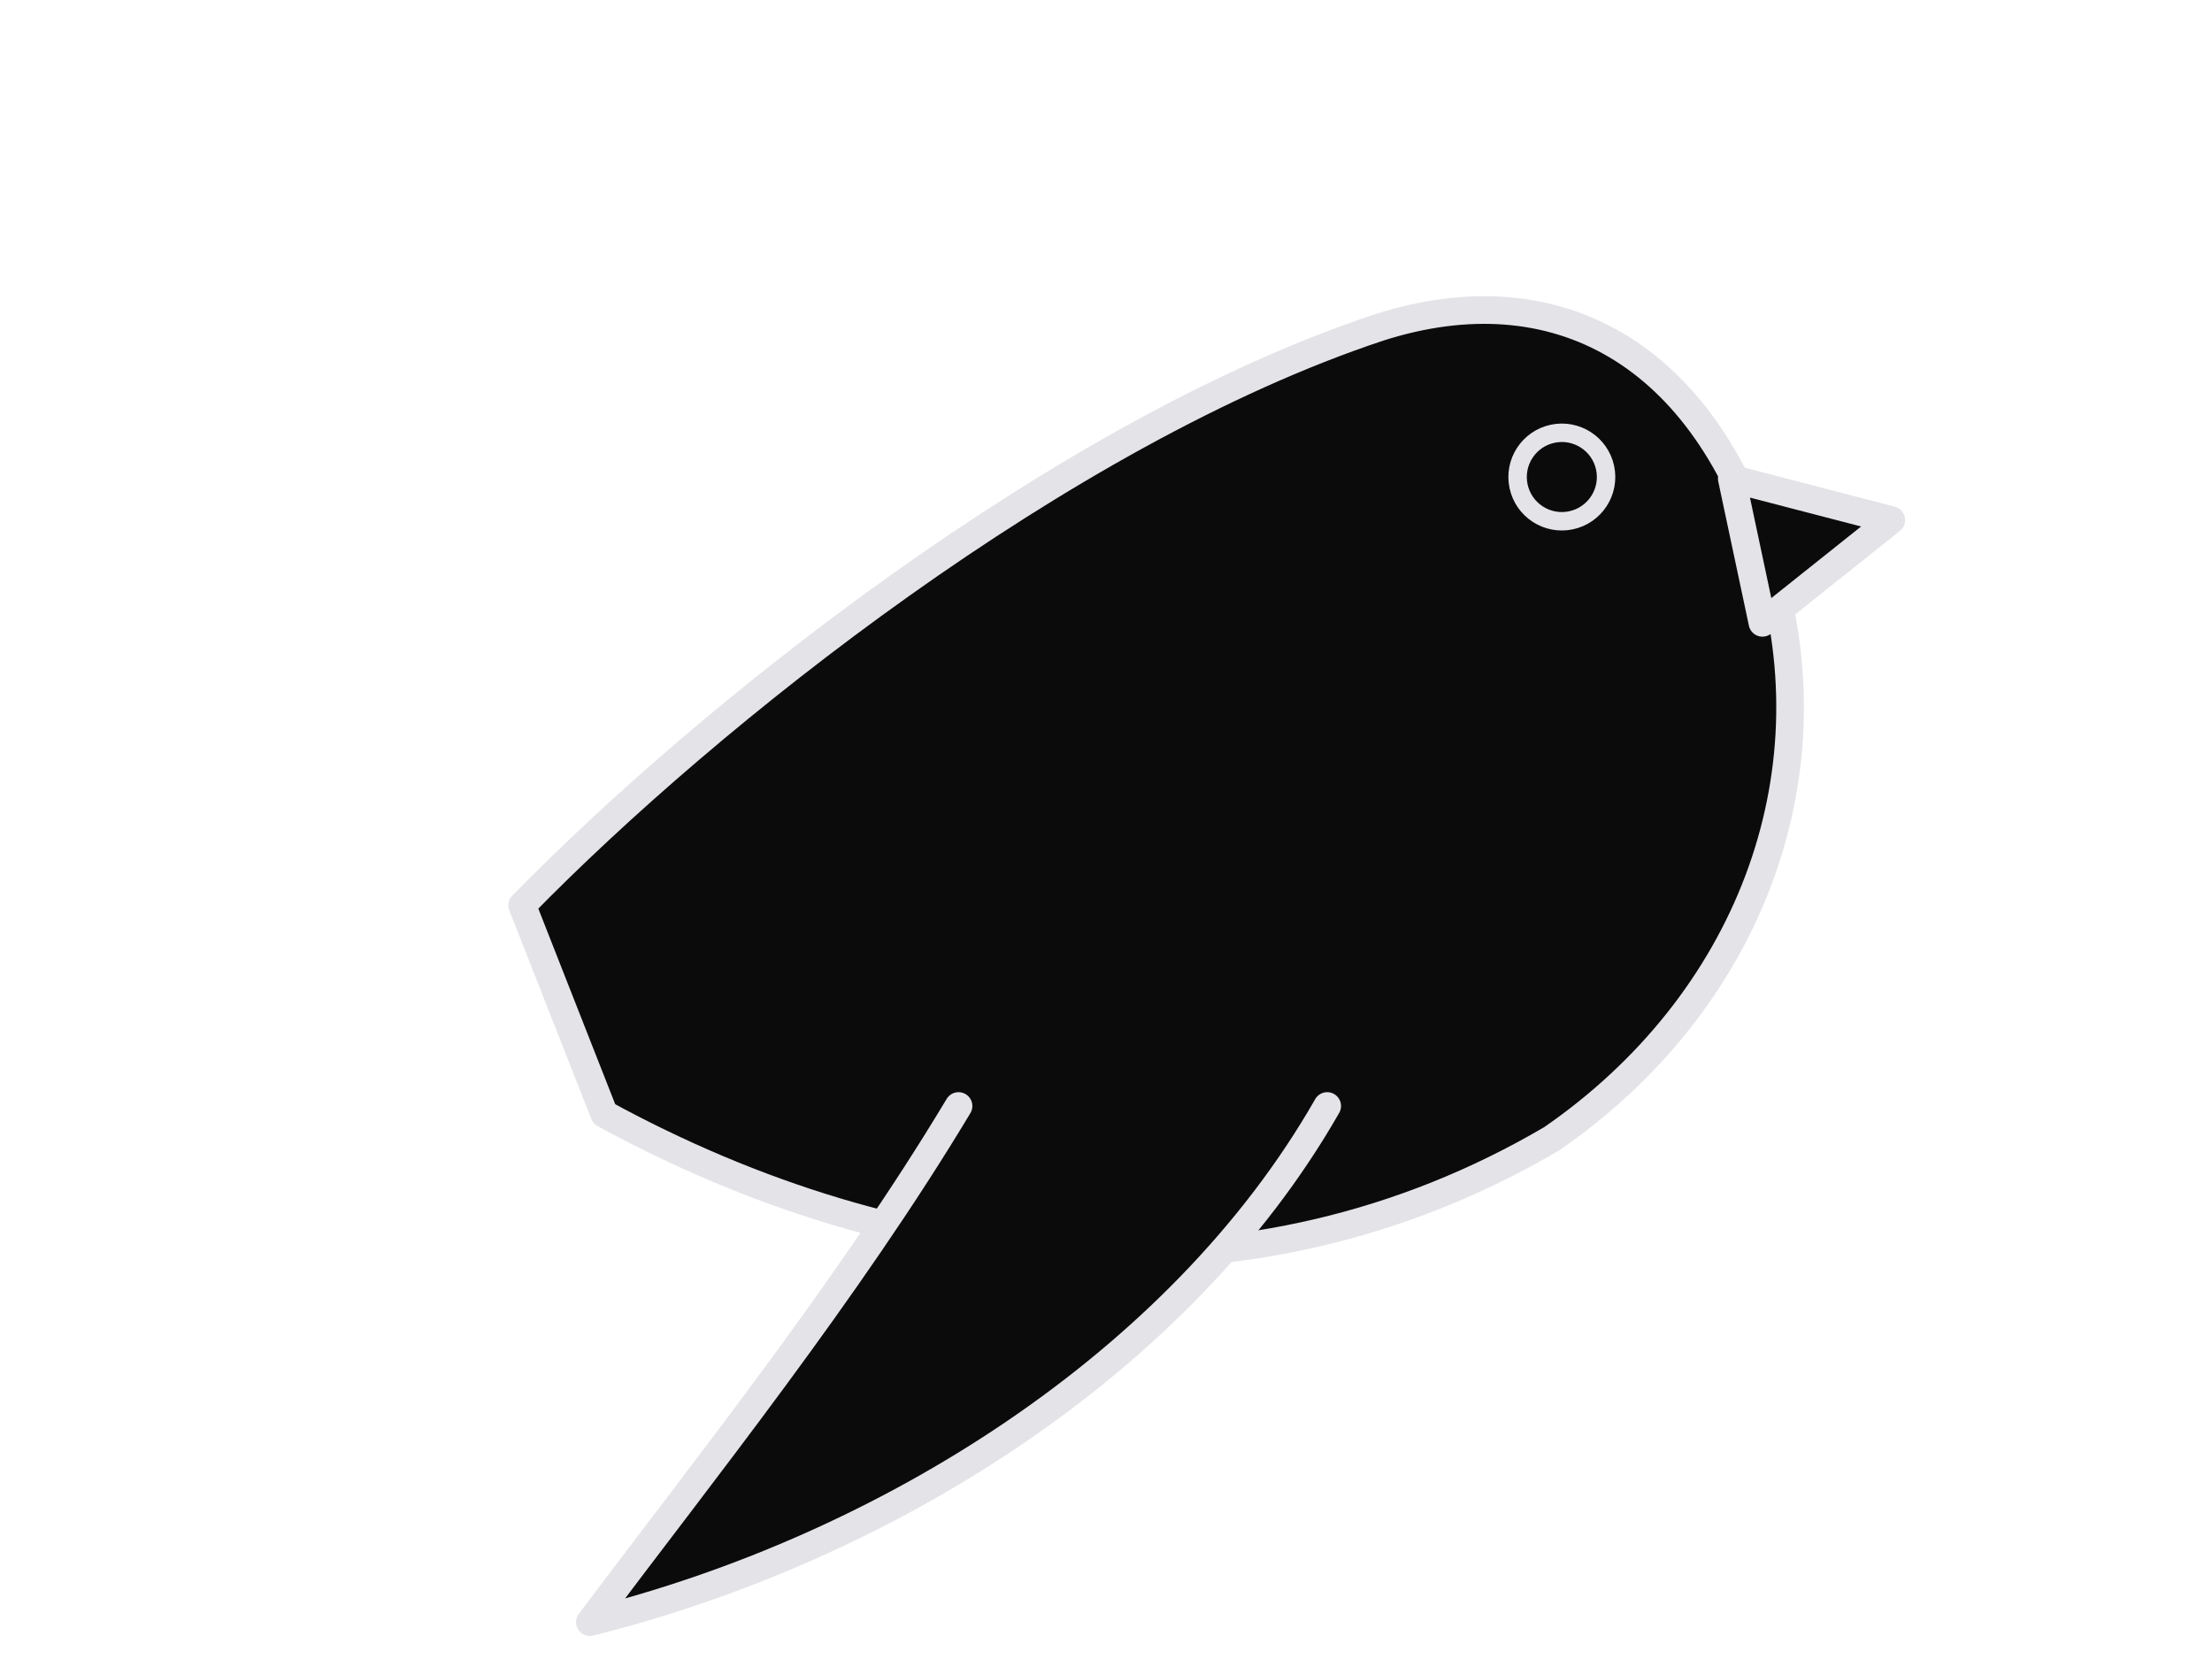
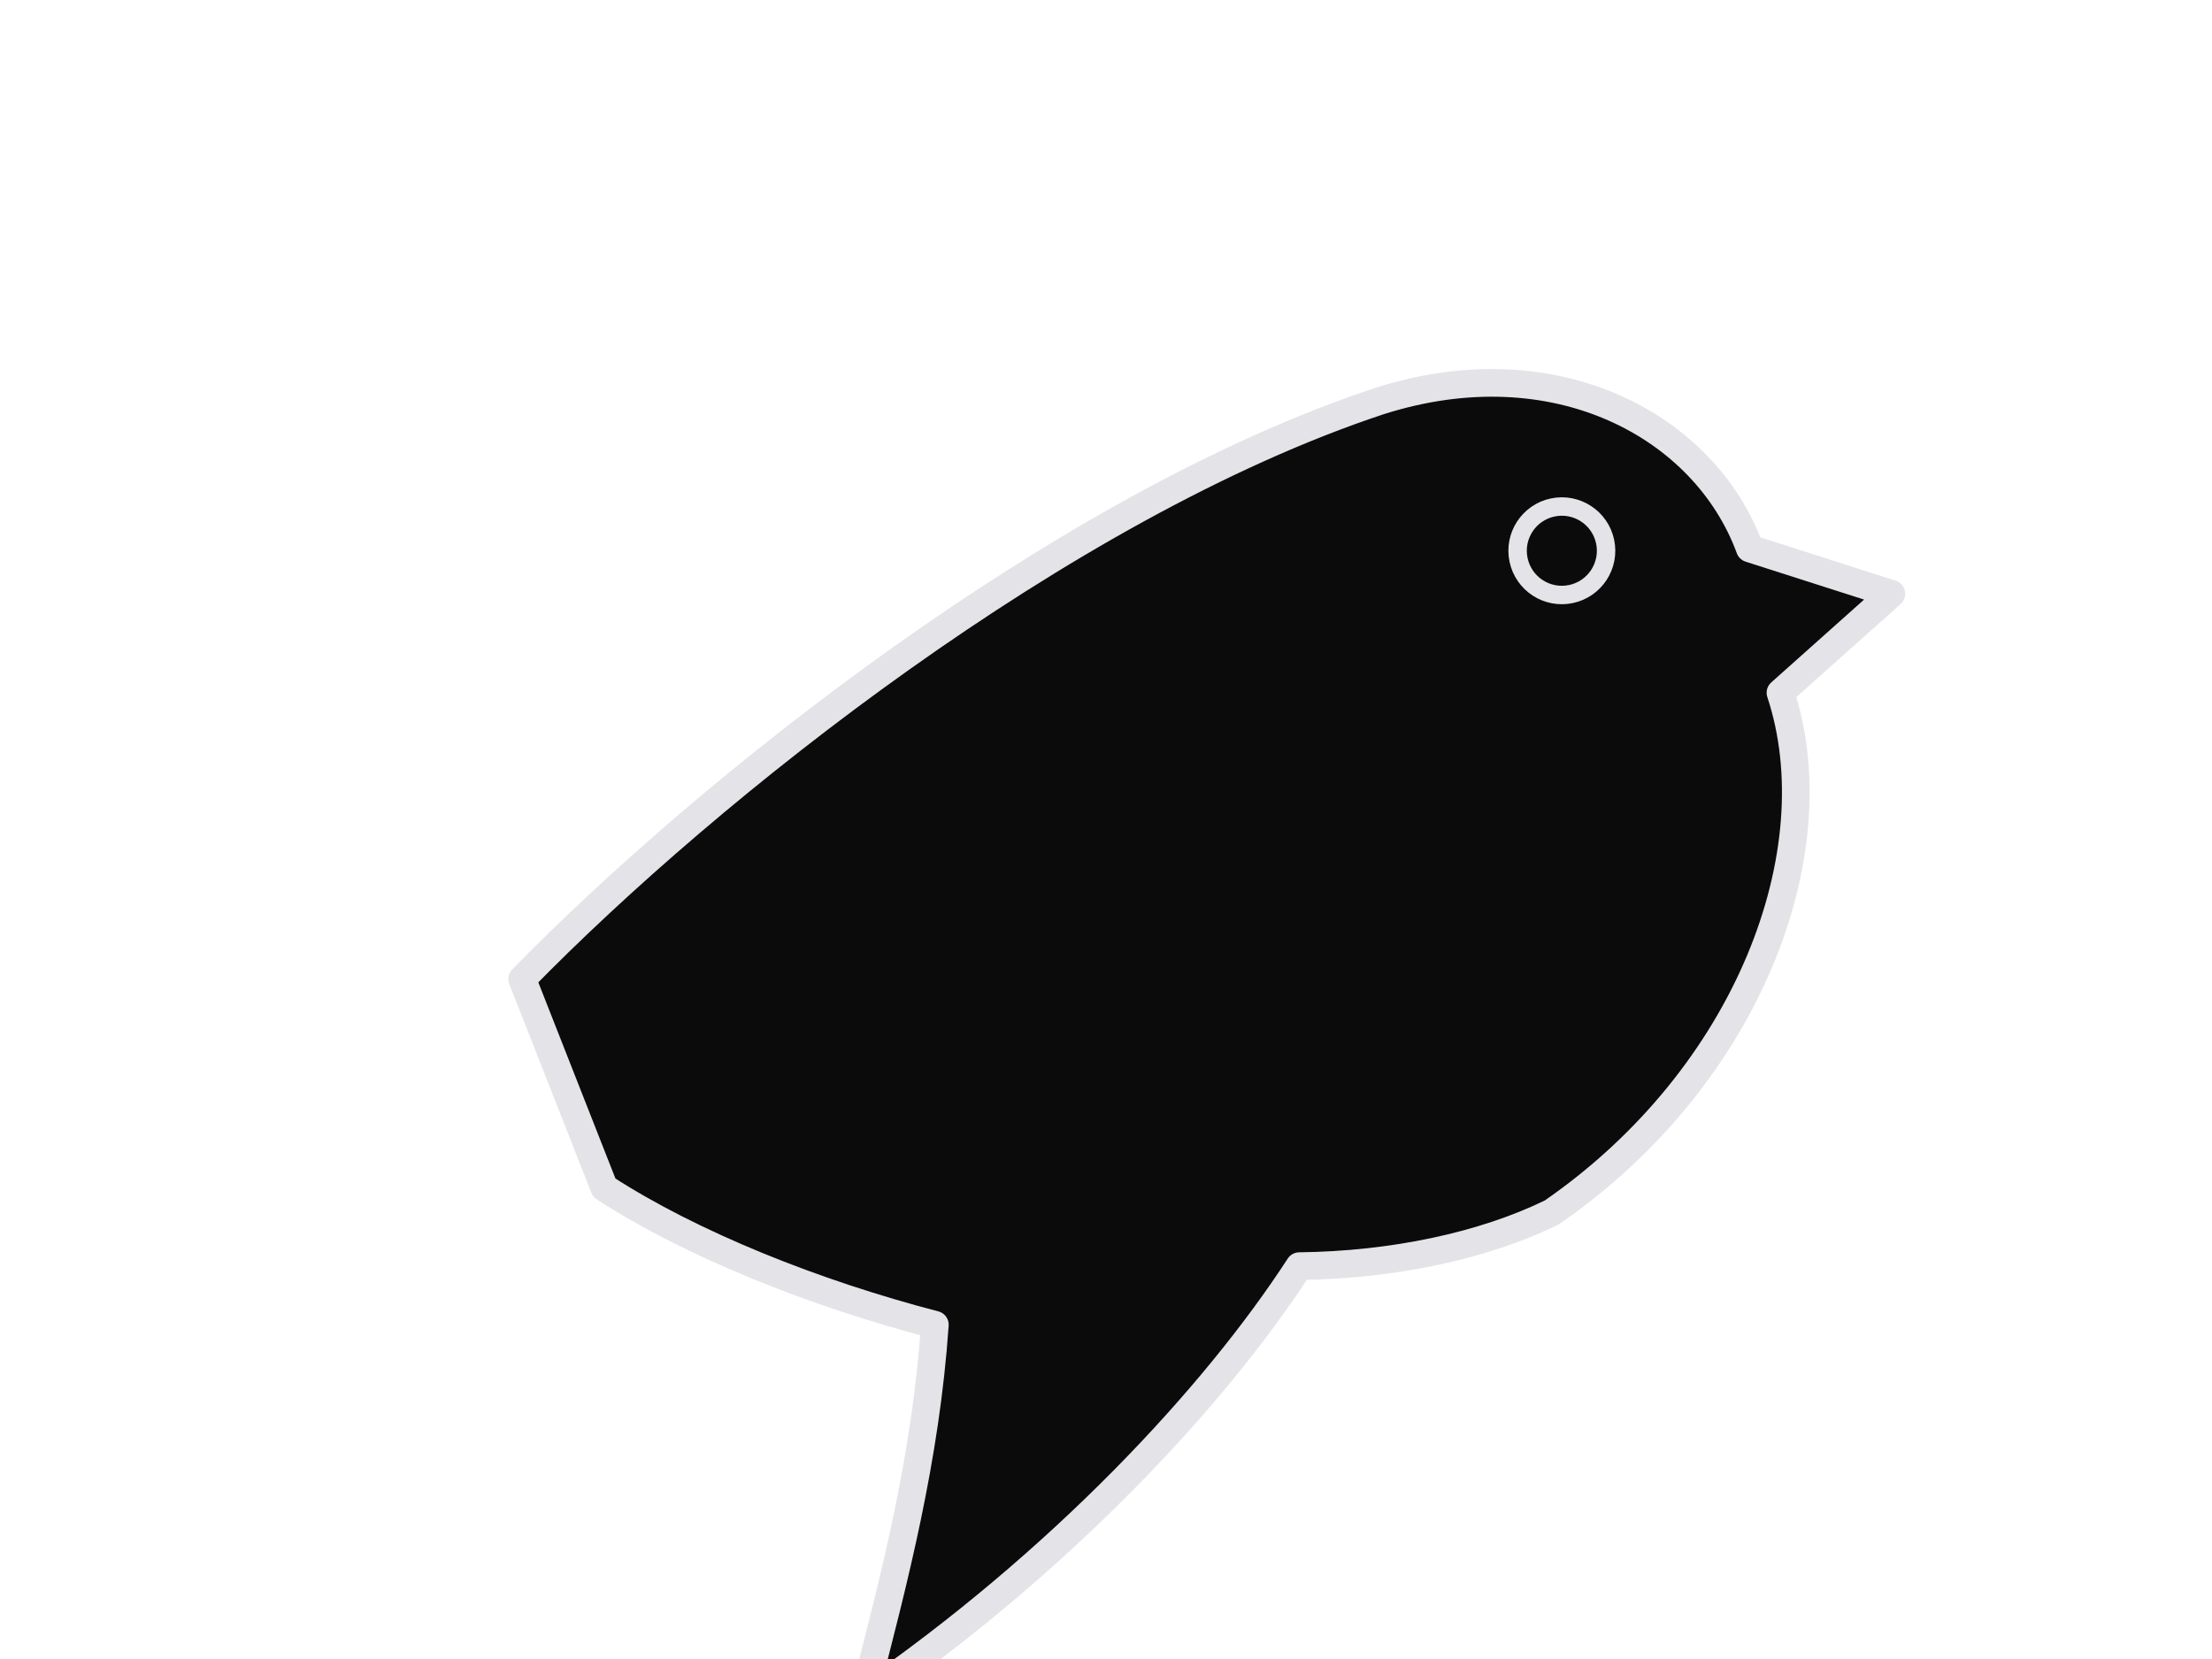
<svg xmlns="http://www.w3.org/2000/svg" width="480" height="360" viewBox="0 0 120 90">
  <g fill="none" stroke="#e4e4e8" stroke-width="1.5" stroke-linecap="round" stroke-linejoin="round">
-     <g transform="rotate(-12 62 44)">
-       <path d="M28 42 L30 54 C44 66 62 72 80 66 C92 61 99 50 98 38 C97 26 90 20 80 21 C62 23 40 34 28 42 Z" fill="#0b0b0c" />
-       <path d="M97 33 L105 37 L97 41 Z" fill="#0b0b0c" />
-       <circle cx="88" cy="31" r="2.4" stroke-width="1" />
+     <g transform="rotate(-12 62 48)">
+       <path d="M28 46 L30 58 C34 62 40 66 46 69 C44 76 41 82 38 88 C50 83 60 76 66 70 C71 71 76 71 80 70 C92 65 99 54 98 45 L105 41 L98 37 C97 30 90 24 80 25 C62 27 40 38 28 46 Z" fill="#0b0b0c" />
+       <circle cx="88" cy="35" r="2.4" stroke-width="1" />
    </g>
-     <path d="M52 60 C46 70 38 80 32 88 C48 84 64 74 72 60" fill="#0b0b0c" />
  </g>
</svg>
